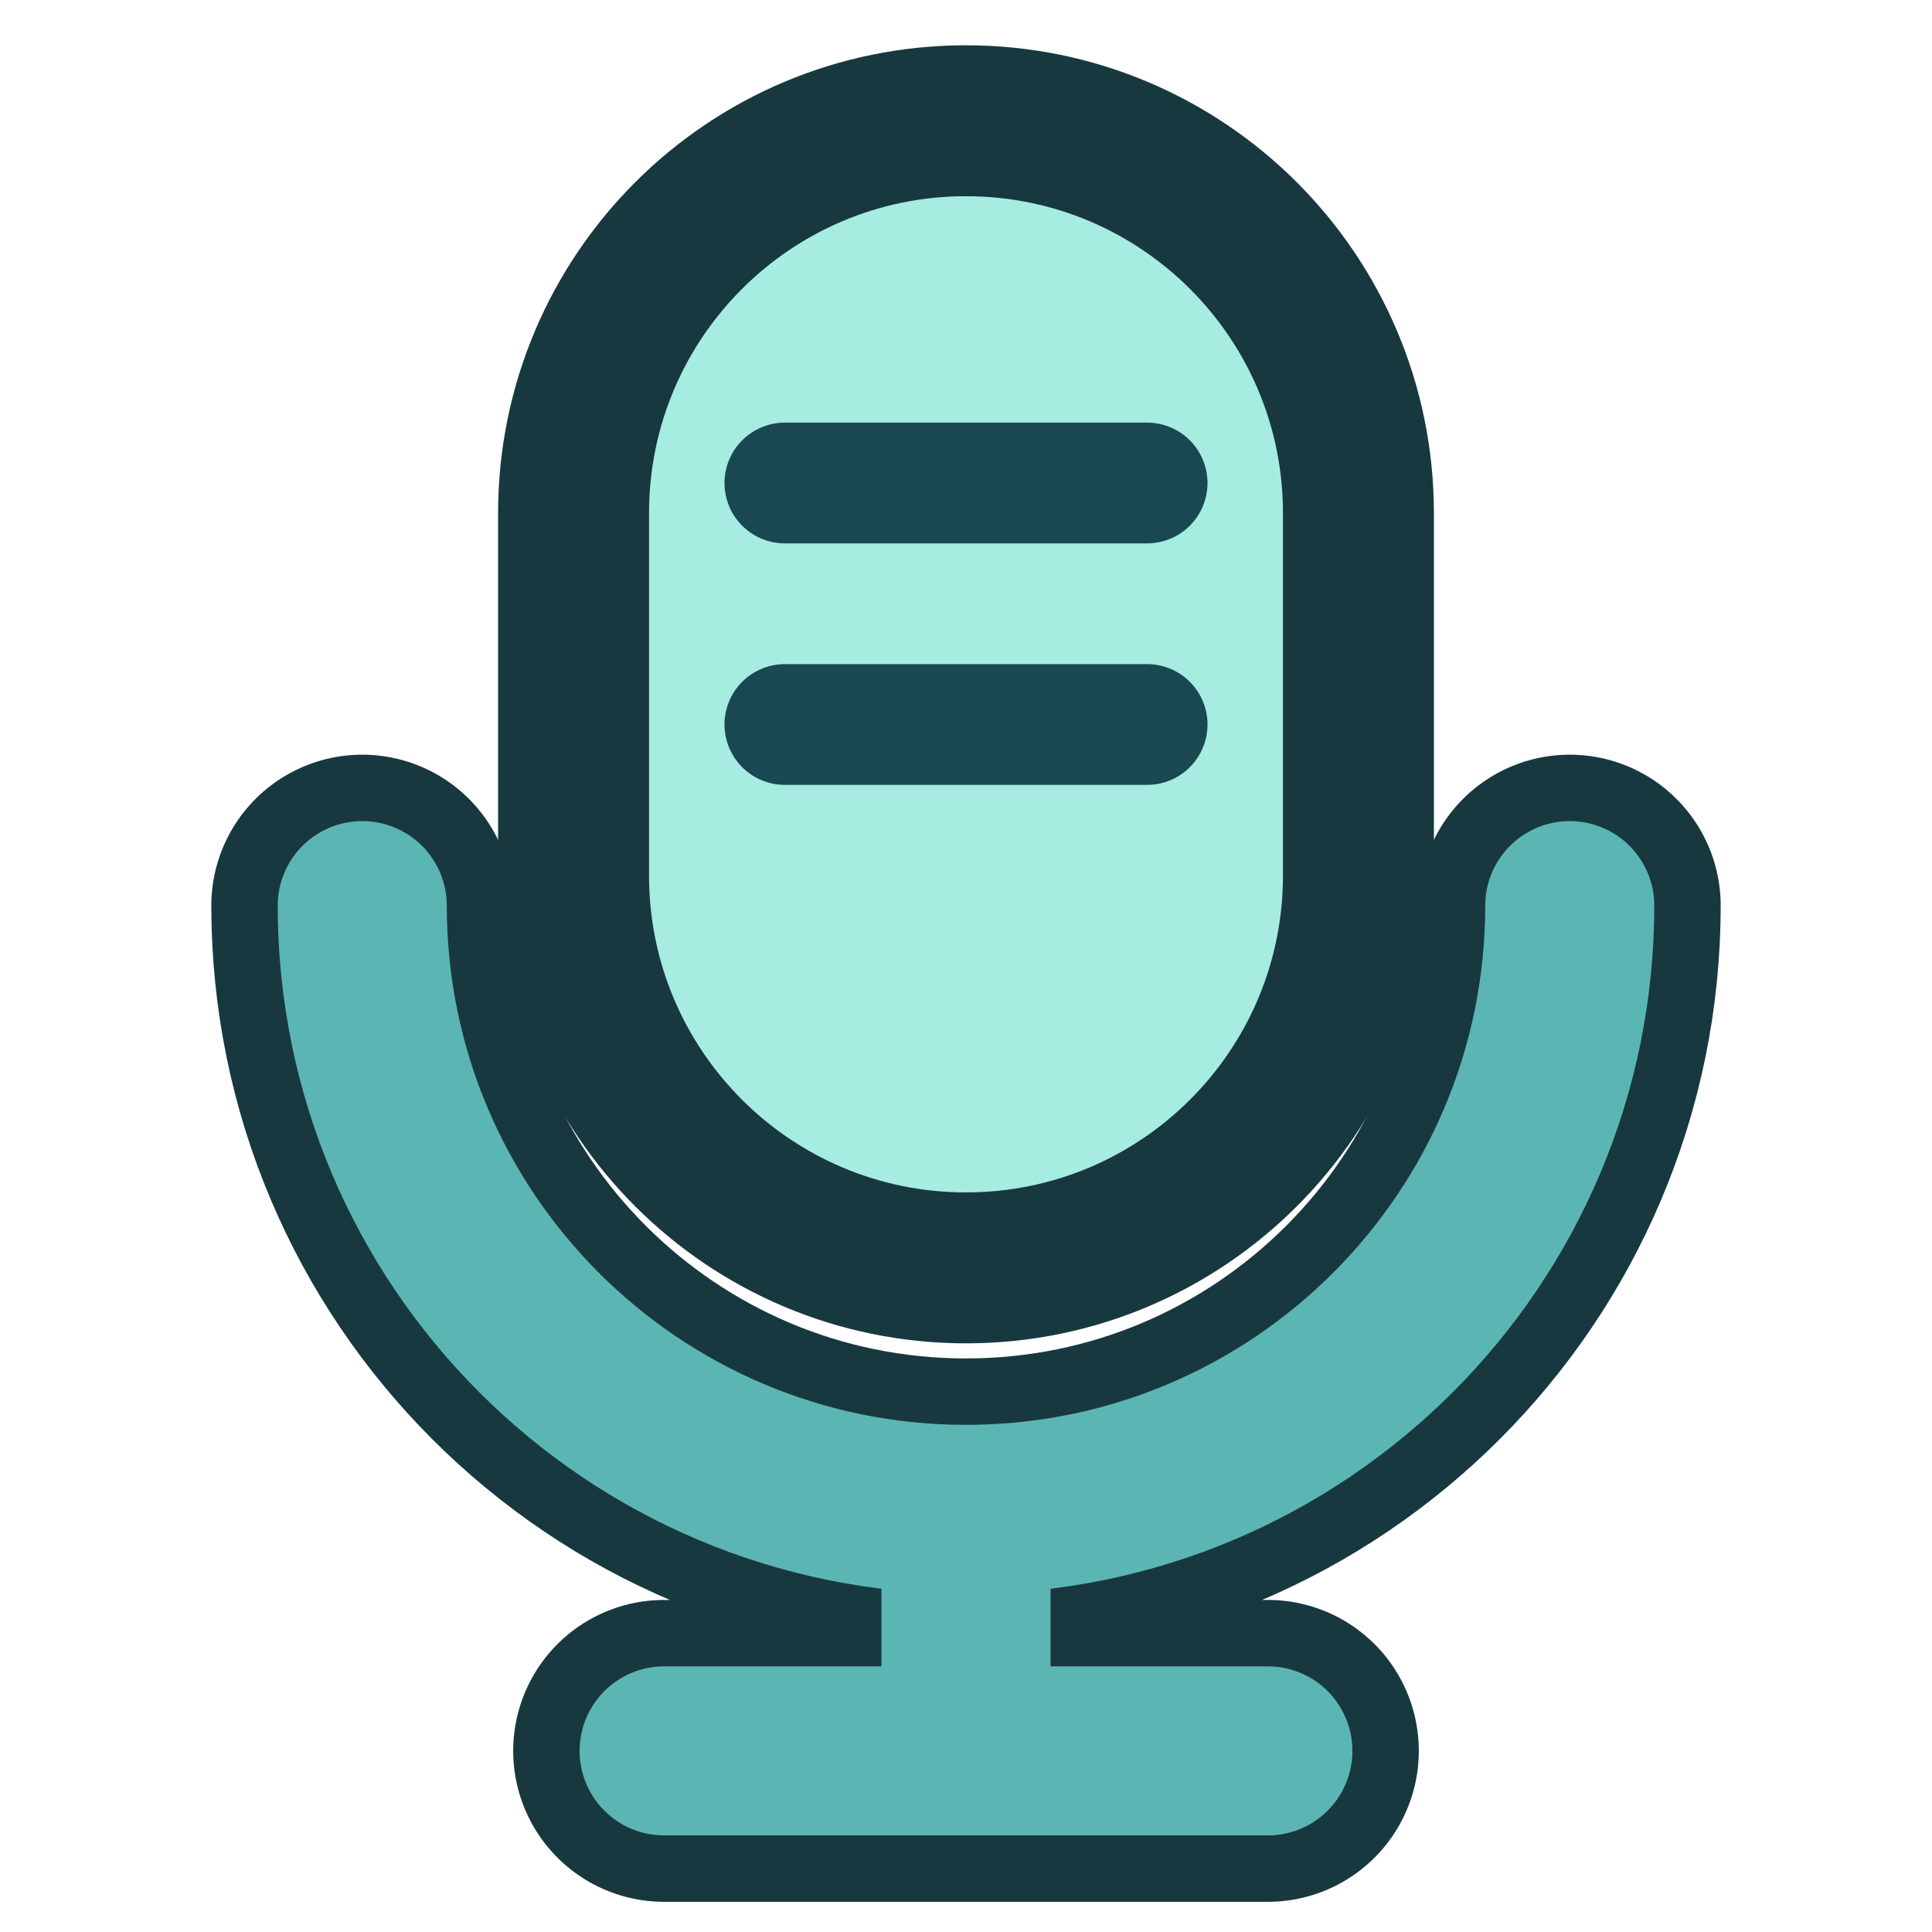
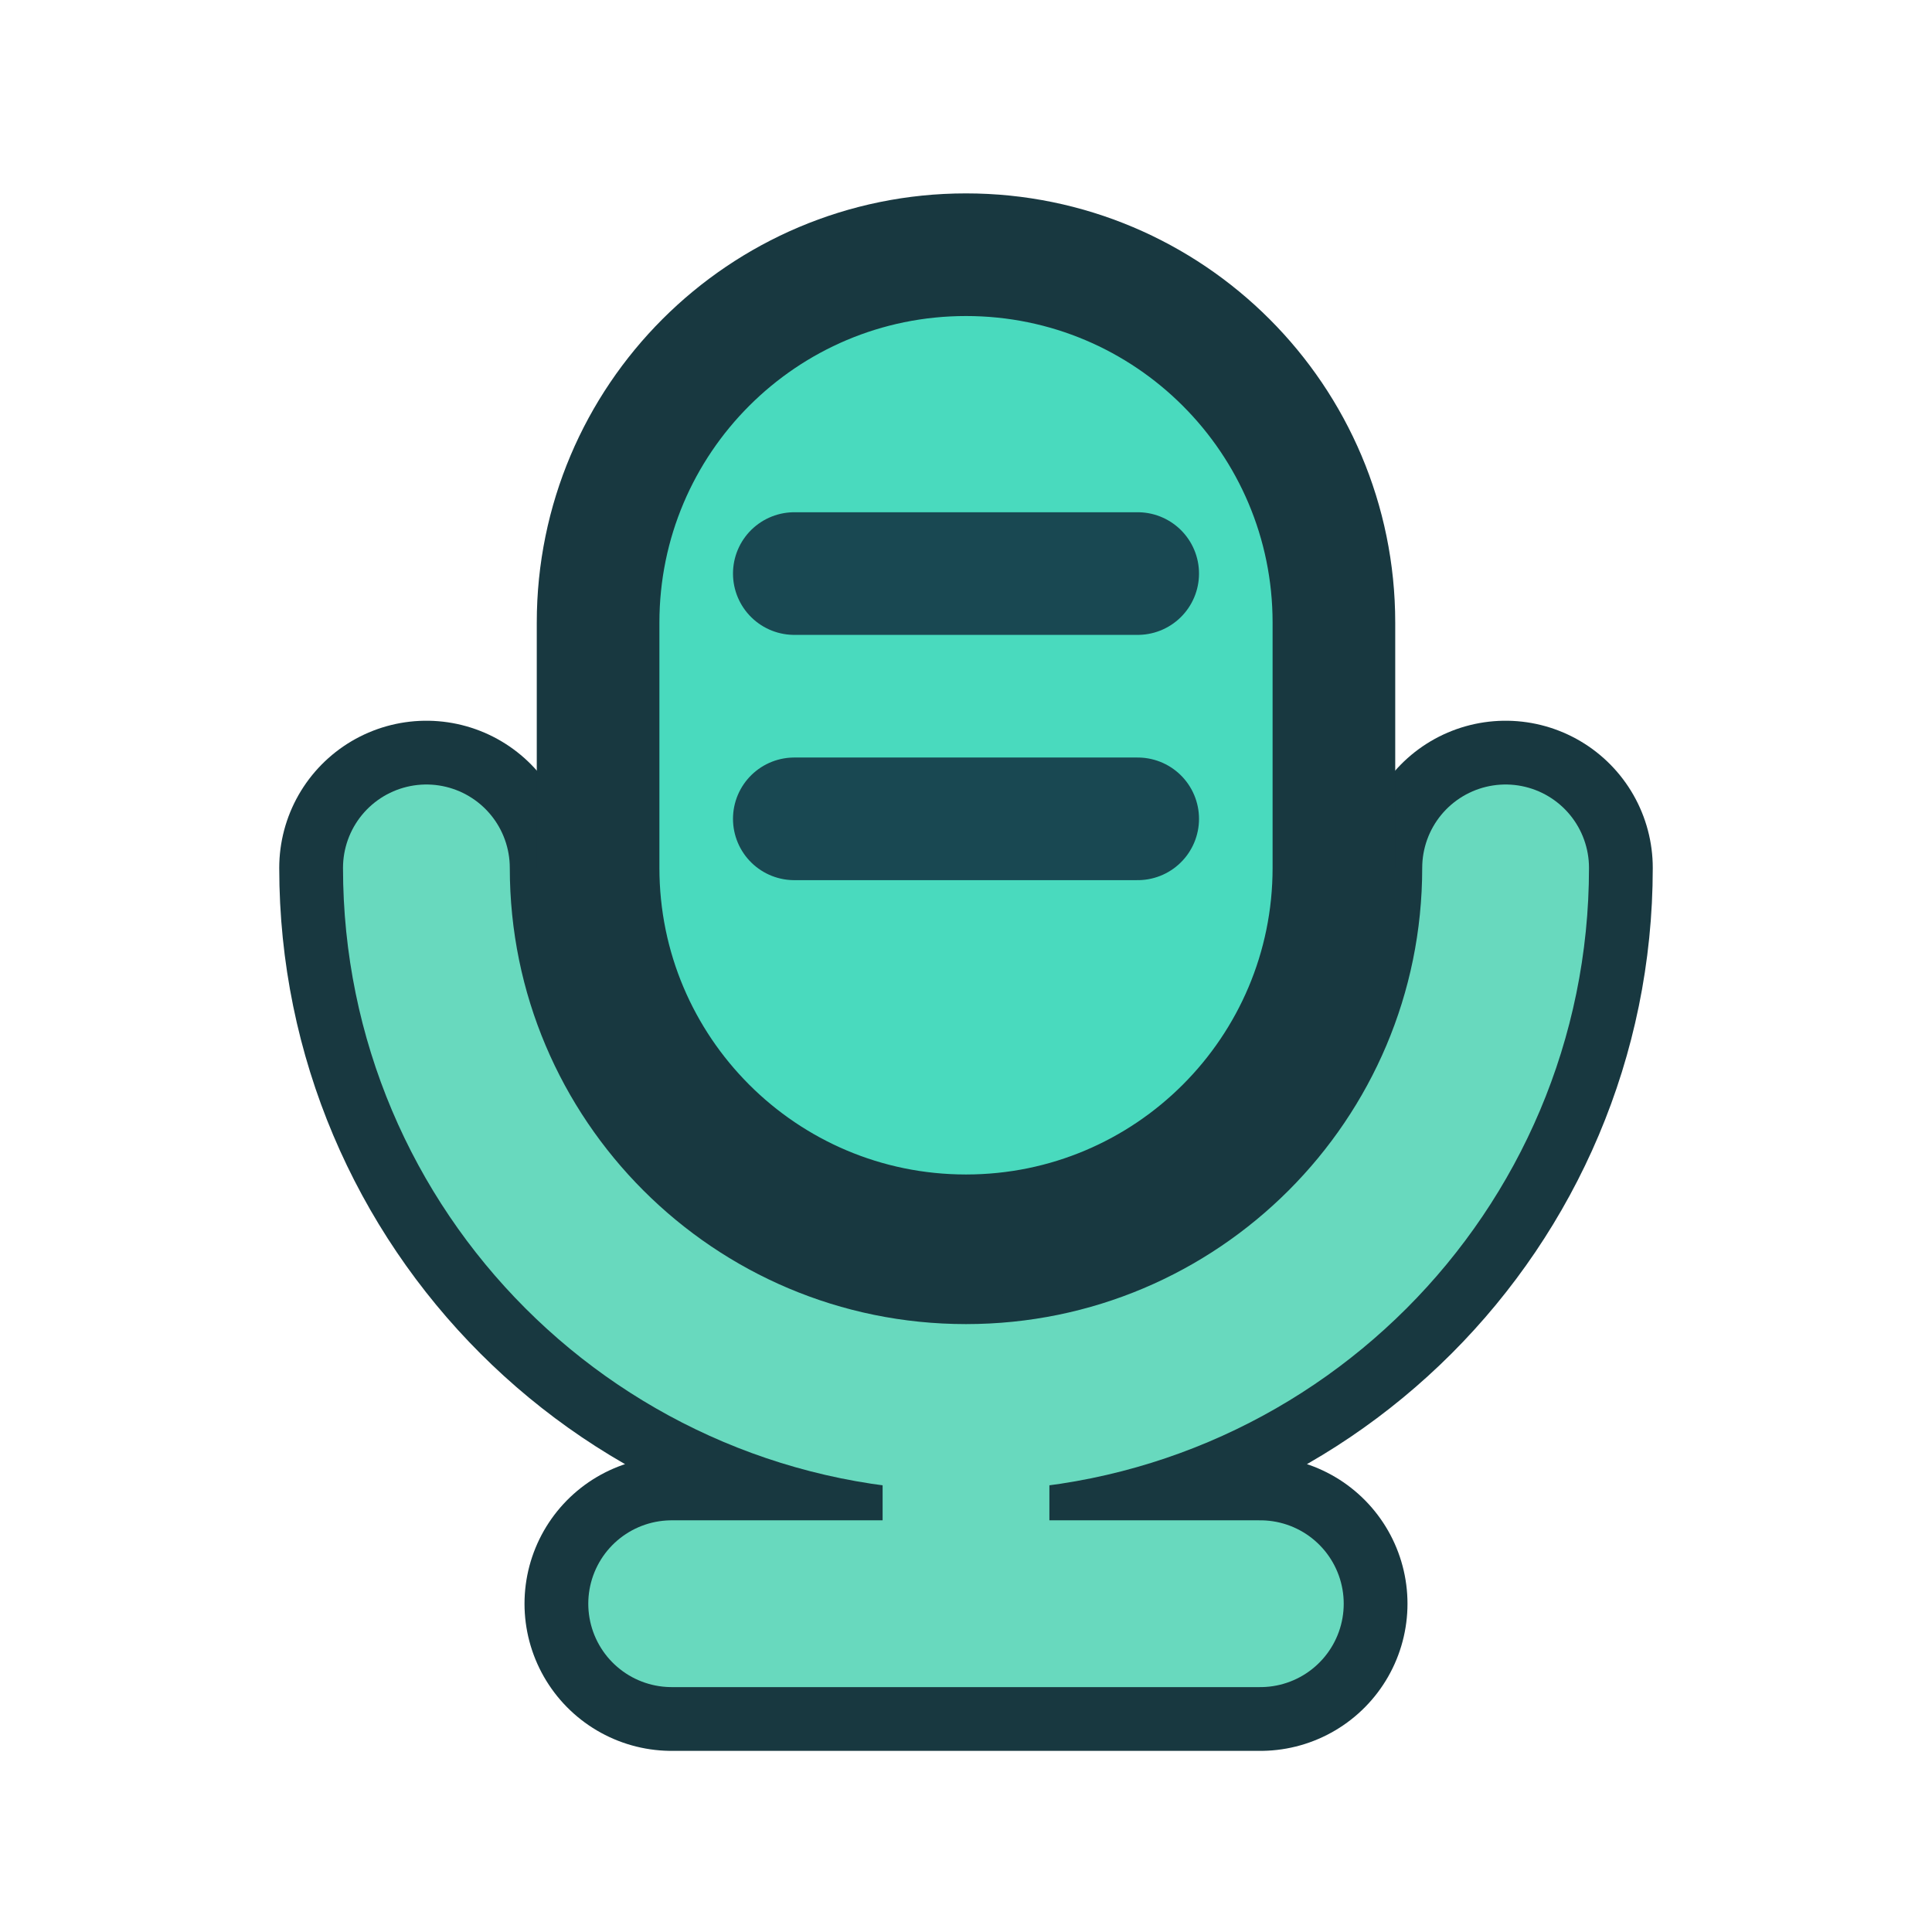
<svg xmlns="http://www.w3.org/2000/svg" width="32" height="32" viewBox="0 0 32 32">
-   <g stroke-linecap="round" stroke-linejoin="round">
-     <g fill="none" stroke="#183840" stroke-width="5">
-       <path d="M6 15a10 10 0 0 0 20 0M16 25v4m-5 0h10" />
-     </g>
-     <path d="M6 15a10 10 0 0 0 20 0M16 25v4m-5 0h10" fill="none" stroke="#5bb6b3" stroke-width="2.8" />
-     <rect x="9.5" y="2" width="13" height="19" rx="6.5" fill="#a6ece1" stroke="#183840" stroke-width="2.5" />
-     <path d="M13 8h6m-6 4h6" stroke="#194852" stroke-width="2" />
+   <g transform="translate(3 3) scale(0.8125)" stroke-linecap="round" stroke-linejoin="round">
+     <path d="M5 14a11 11 0 0 0 22 0M16 25v4m-6 0h12" fill="none" stroke="#183840" stroke-width="6" />
+     <path d="M5 14a11 11 0 0 0 22 0M16 25v4m-6 0h12" fill="none" stroke="#68d9be" stroke-width="3.4" />
+     <rect x="8.5" y="1.5" width="15" height="20" rx="7.5" fill="#49dabe" stroke="#183840" stroke-width="2.5" />
+     <path d="M12.5 8h7m-7 5h7" stroke="#194852" stroke-width="2.5" />
  </g>
</svg>
